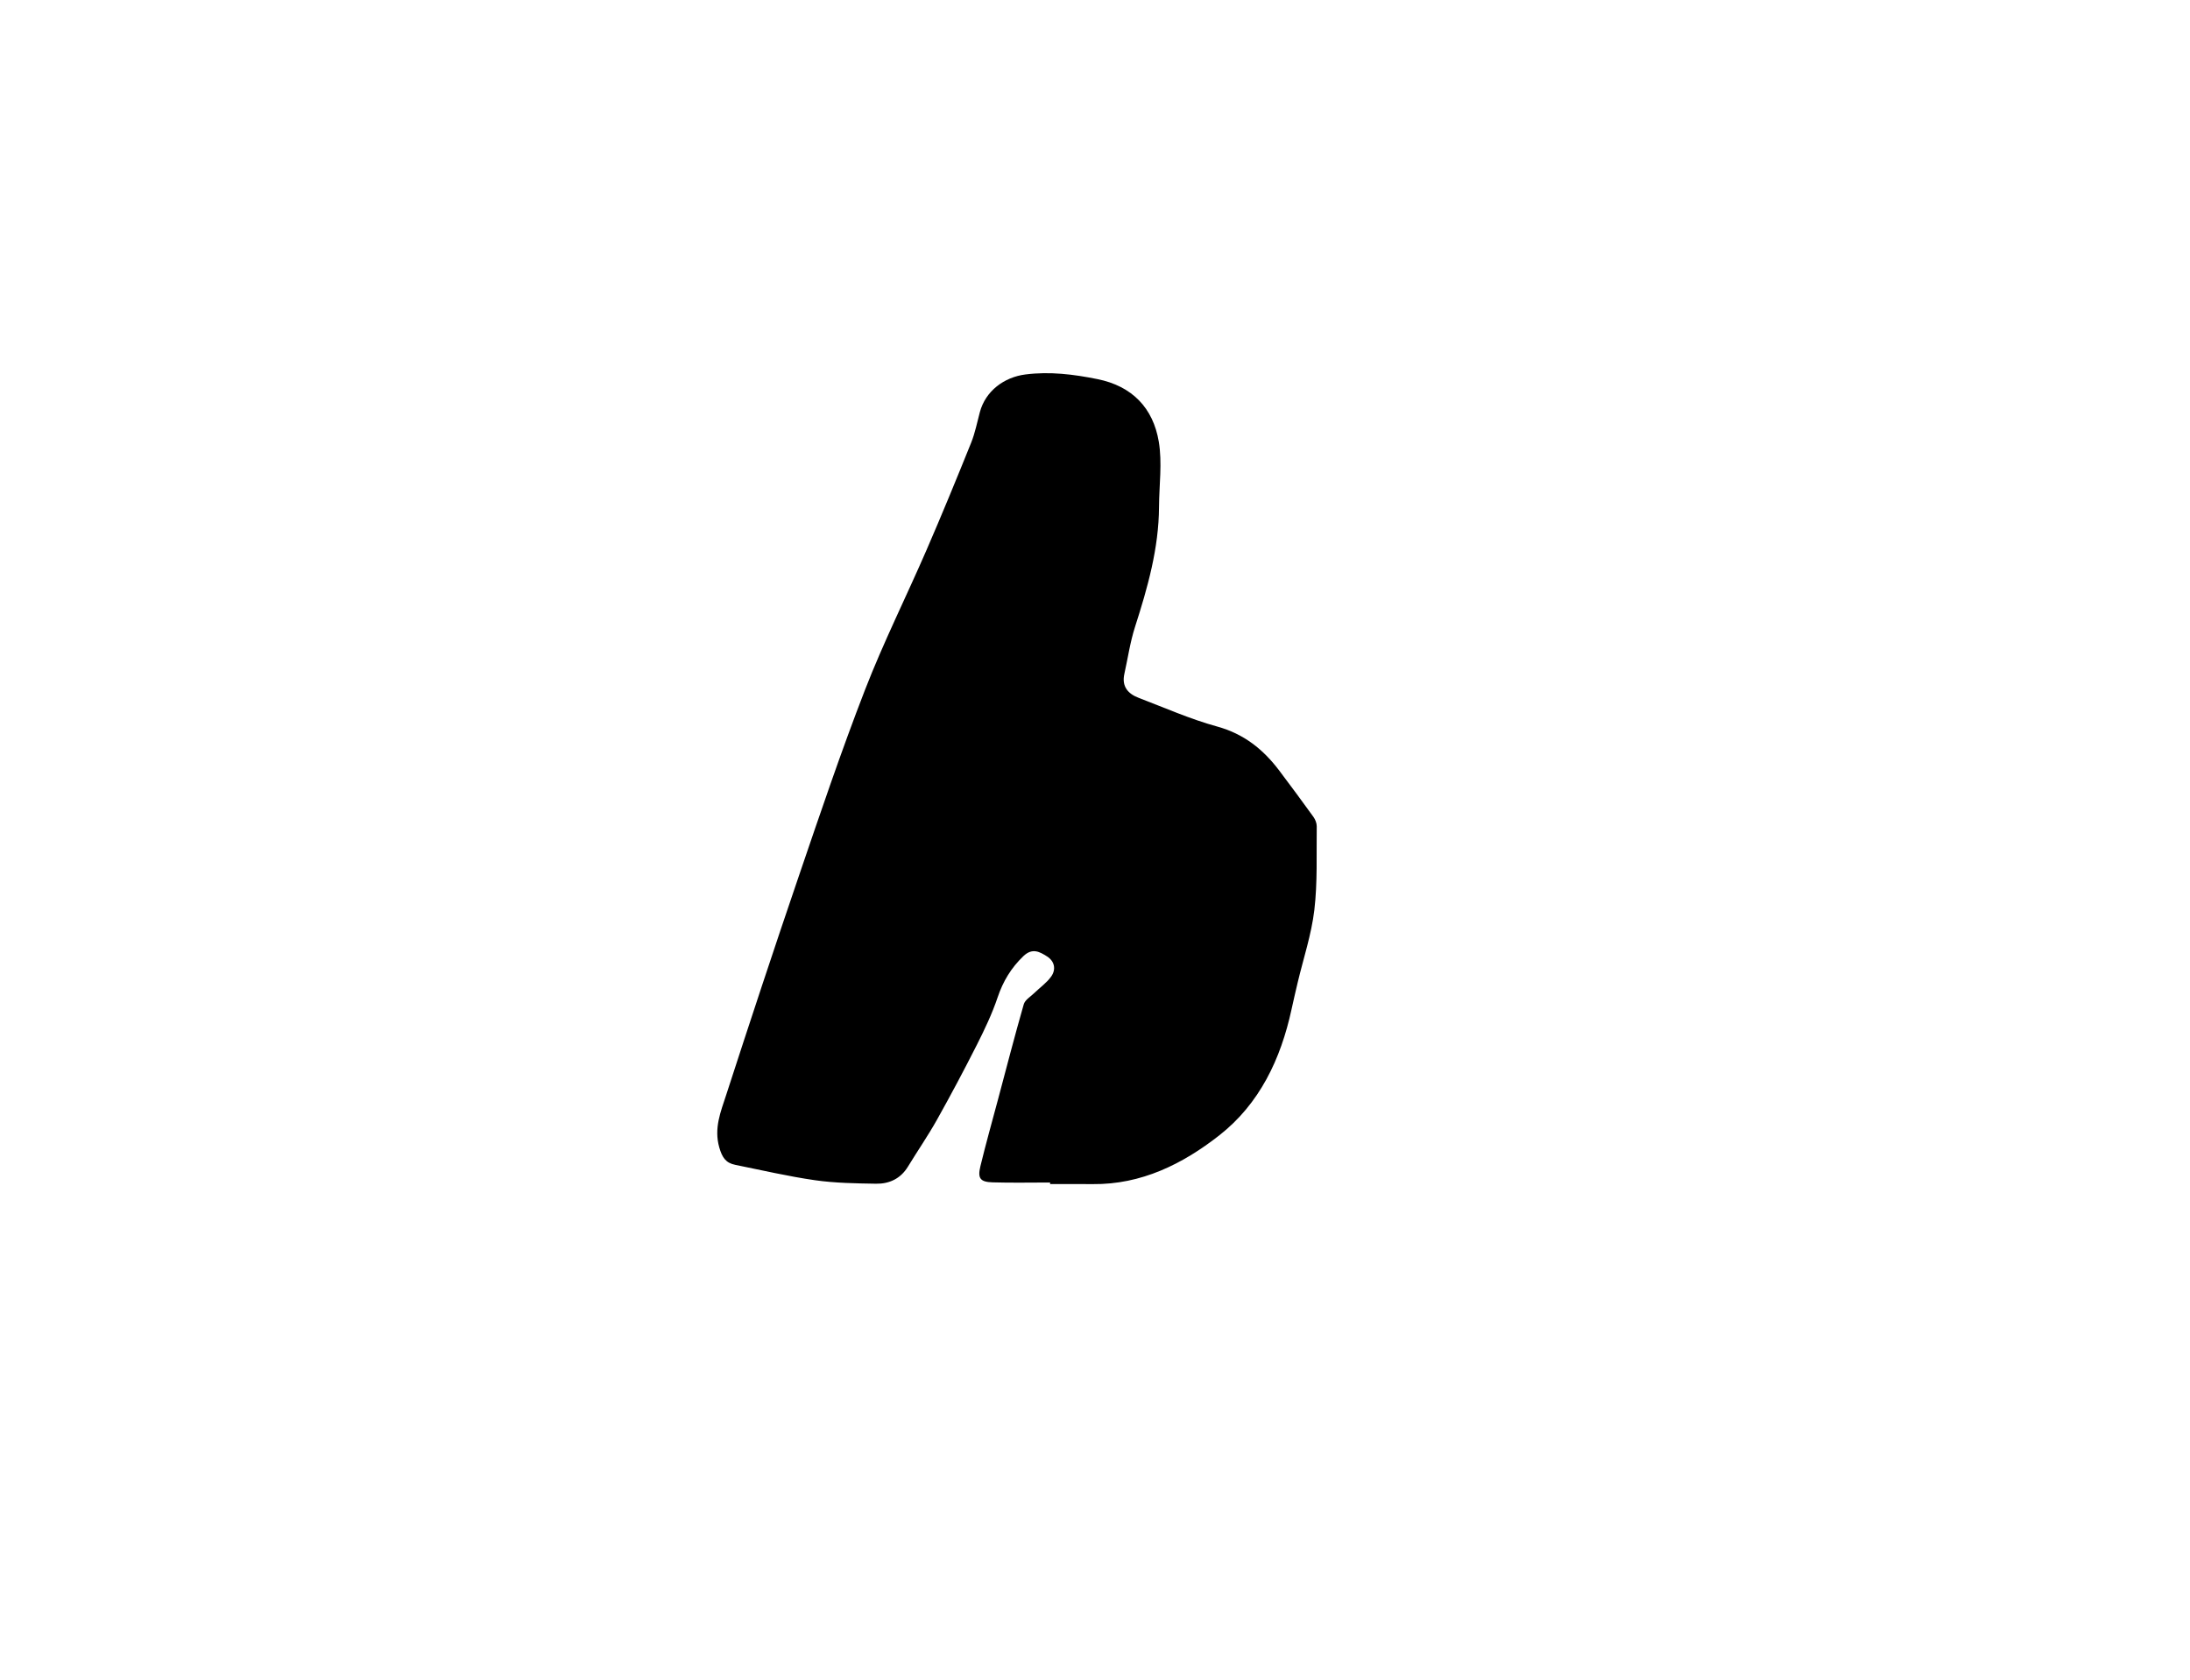
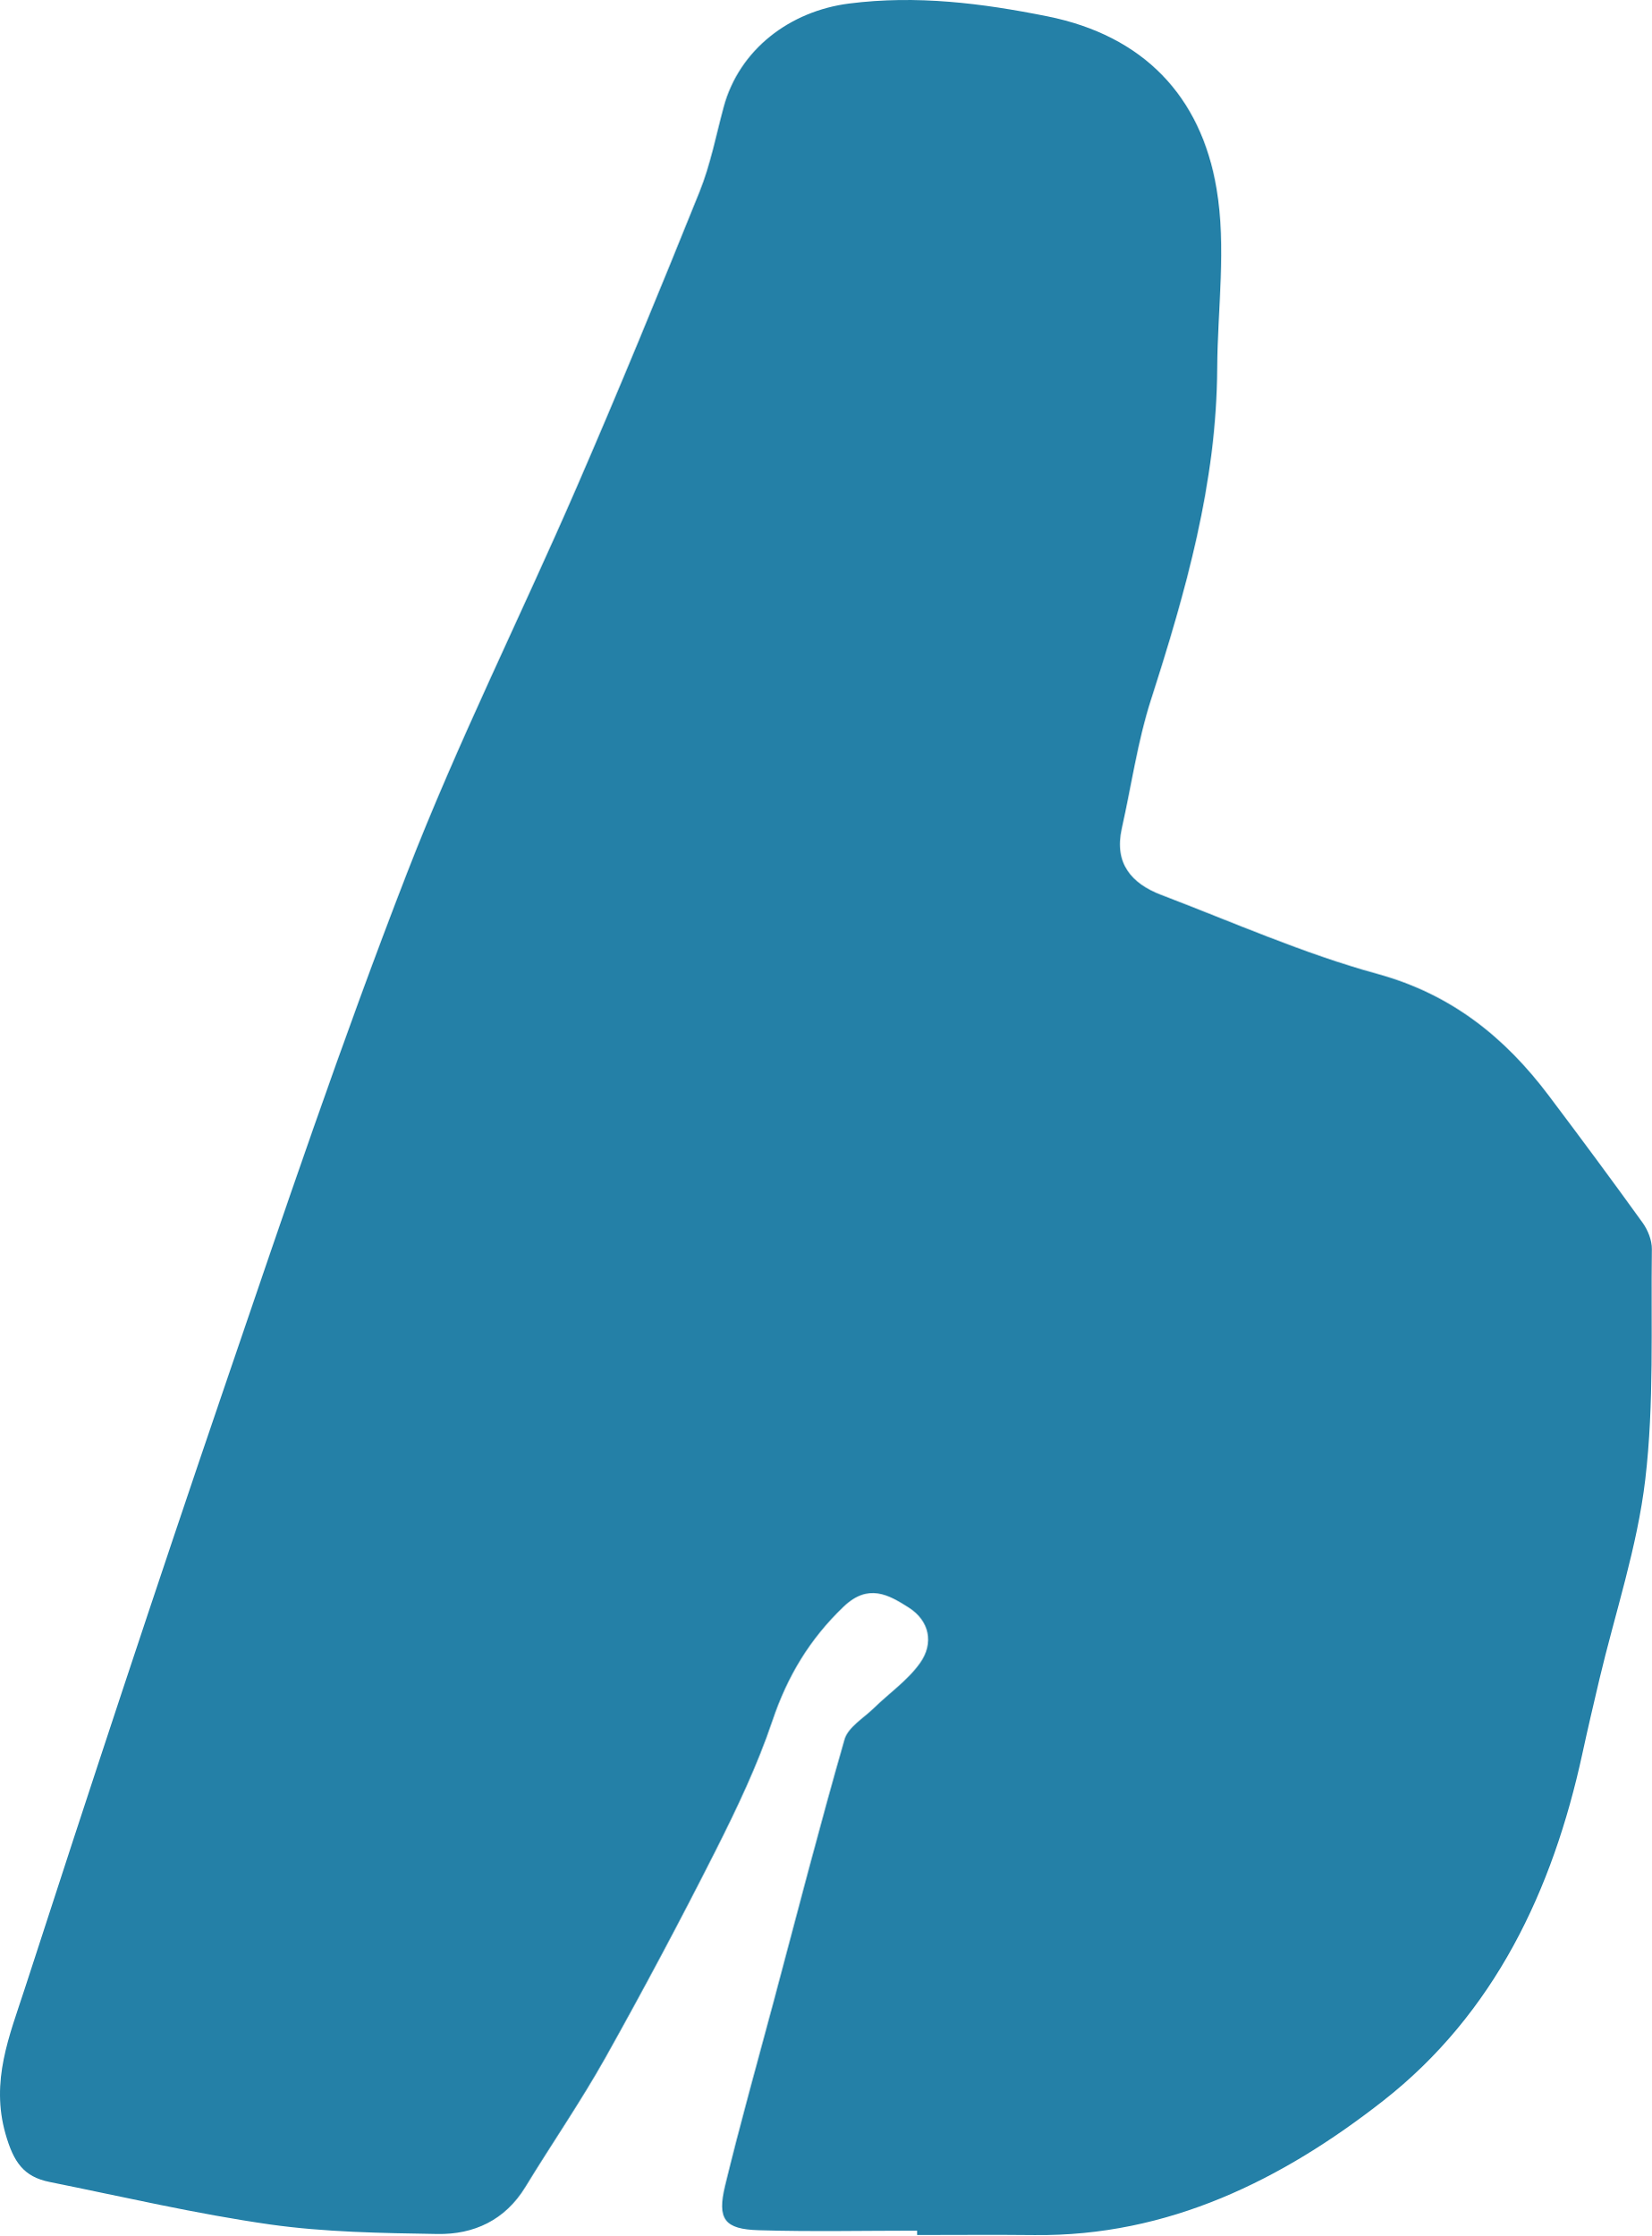
- <svg xmlns="http://www.w3.org/2000/svg" version="1.1" id="Layer_0_xA0_Image_00000083071526461954638140000002010114550807127473_" x="0px" y="0px" viewBox="0 0 833 639" style="enable-background:new 0 0 833 639;" xml:space="preserve">
-   <g>
-     <path d="M399.41,449.83c-7.29,0-14.58,0.16-21.86-0.06c-4.71-0.14-5.76-1.51-4.64-6.13c2.06-8.5,4.43-16.92,6.69-25.37   c3.22-12.09,6.35-24.21,9.8-36.23c0.48-1.68,2.6-2.92,4.02-4.3c2.14-2.09,4.71-3.86,6.41-6.26c1.93-2.72,1.31-5.82-1.57-7.65   c-2.78-1.77-5.59-3.37-8.99-0.12c-4.68,4.48-7.75,9.59-9.82,15.73c-2.08,6.18-4.92,12.14-7.86,17.97   c-4.87,9.63-9.94,19.16-15.21,28.57c-3.42,6.09-7.4,11.86-11.04,17.83c-2.8,4.58-7.11,6.57-12.16,6.48   c-7.71-0.13-15.5-0.24-23.11-1.32c-10.21-1.46-20.28-3.82-30.4-5.86c-3.59-0.72-4.97-2.75-6.08-6.62   c-2.09-7.33,0.55-13.58,2.61-19.93c9.03-27.84,18.2-55.64,27.66-83.34c8.09-23.7,16.1-47.46,25.16-70.8   c7-18.05,15.7-35.44,23.41-53.22c5.86-13.5,11.45-27.11,16.95-40.76c1.51-3.74,2.28-7.78,3.33-11.69   c2.15-7.98,9.16-13.27,17.35-14.31c9.3-1.18,18.29-0.05,27.34,1.77c13.25,2.66,21.21,11,23.36,23.8c1.35,8.04,0.14,16.5,0.09,24.78   c-0.08,15.82-4.34,30.78-9.13,45.69c-1.86,5.79-2.72,11.9-4.05,17.86c-1.06,4.75,1.32,7.55,5.43,9.12   c9.9,3.77,19.65,8.11,29.82,10.9c10.23,2.8,17.61,8.73,23.72,16.85c4.37,5.8,8.7,11.64,12.94,17.53c0.72,1.01,1.28,2.42,1.26,3.64   c-0.14,10.6,0.33,21.3-0.91,31.78c-1.1,9.32-4.16,18.41-6.34,27.61c-0.8,3.4-1.6,6.8-2.34,10.22c-4.1,18.89-12.14,35.89-27.5,47.92   c-13.91,10.89-29.63,18.73-48.13,18.53c-5.4-0.06-10.8-0.01-16.2-0.01C399.41,450.23,399.41,450.03,399.41,449.83z" />
+ <svg xmlns="http://www.w3.org/2000/svg" version="1.1" id="Layer_0_xA0_Image_00000083071526461954638140000002010114550807127473_" x="0px" y="0px" viewBox="0 0 228.015 308.487" xml:space="preserve" width="228.015" height="308.487">
+   <defs id="defs1" />
+   <g id="g1" style="fill:#2480a7;fill-opacity:1" transform="translate(-272.8257,-141.9565)">
+     <path d="m 399.41,449.83 c -7.29,0 -14.58,0.16 -21.86,-0.06 -4.71,-0.14 -5.76,-1.51 -4.64,-6.13 2.06,-8.5 4.43,-16.92 6.69,-25.37 3.22,-12.09 6.35,-24.21 9.8,-36.23 0.48,-1.68 2.6,-2.92 4.02,-4.3 2.14,-2.09 4.71,-3.86 6.41,-6.26 1.93,-2.72 1.31,-5.82 -1.57,-7.65 -2.78,-1.77 -5.59,-3.37 -8.99,-0.12 -4.68,4.48 -7.75,9.59 -9.82,15.73 -2.08,6.18 -4.92,12.14 -7.86,17.97 -4.87,9.63 -9.94,19.16 -15.21,28.57 -3.42,6.09 -7.4,11.86 -11.04,17.83 -2.8,4.58 -7.11,6.57 -12.16,6.48 -7.71,-0.13 -15.5,-0.24 -23.11,-1.32 -10.21,-1.46 -20.28,-3.82 -30.4,-5.86 -3.59,-0.72 -4.97,-2.75 -6.08,-6.62 -2.09,-7.33 0.55,-13.58 2.61,-19.93 9.03,-27.84 18.2,-55.64 27.66,-83.34 8.09,-23.7 16.1,-47.46 25.16,-70.8 7,-18.05 15.7,-35.44 23.41,-53.22 5.86,-13.5 11.45,-27.11 16.95,-40.76 1.51,-3.74 2.28,-7.78 3.33,-11.69 2.15,-7.98 9.16,-13.27 17.35,-14.31 9.3,-1.18 18.29,-0.05 27.34,1.77 13.25,2.66 21.21,11 23.36,23.8 1.35,8.04 0.14,16.5 0.09,24.78 -0.08,15.82 -4.34,30.78 -9.13,45.69 -1.86,5.79 -2.72,11.9 -4.05,17.86 -1.06,4.75 1.32,7.55 5.43,9.12 9.9,3.77 19.65,8.11 29.82,10.9 10.23,2.8 17.61,8.73 23.72,16.85 4.37,5.8 8.7,11.64 12.94,17.53 0.72,1.01 1.28,2.42 1.26,3.64 -0.14,10.6 0.33,21.3 -0.91,31.78 -1.1,9.32 -4.16,18.41 -6.34,27.61 -0.8,3.4 -1.6,6.8 -2.34,10.22 -4.1,18.89 -12.14,35.89 -27.5,47.92 -13.91,10.89 -29.63,18.73 -48.13,18.53 -5.4,-0.06 -10.8,-0.01 -16.2,-0.01 -0.01,-0.2 -0.01,-0.4 -0.01,-0.6 z" id="path1" style="fill:#2480a7;fill-opacity:1" />
  </g>
</svg>
